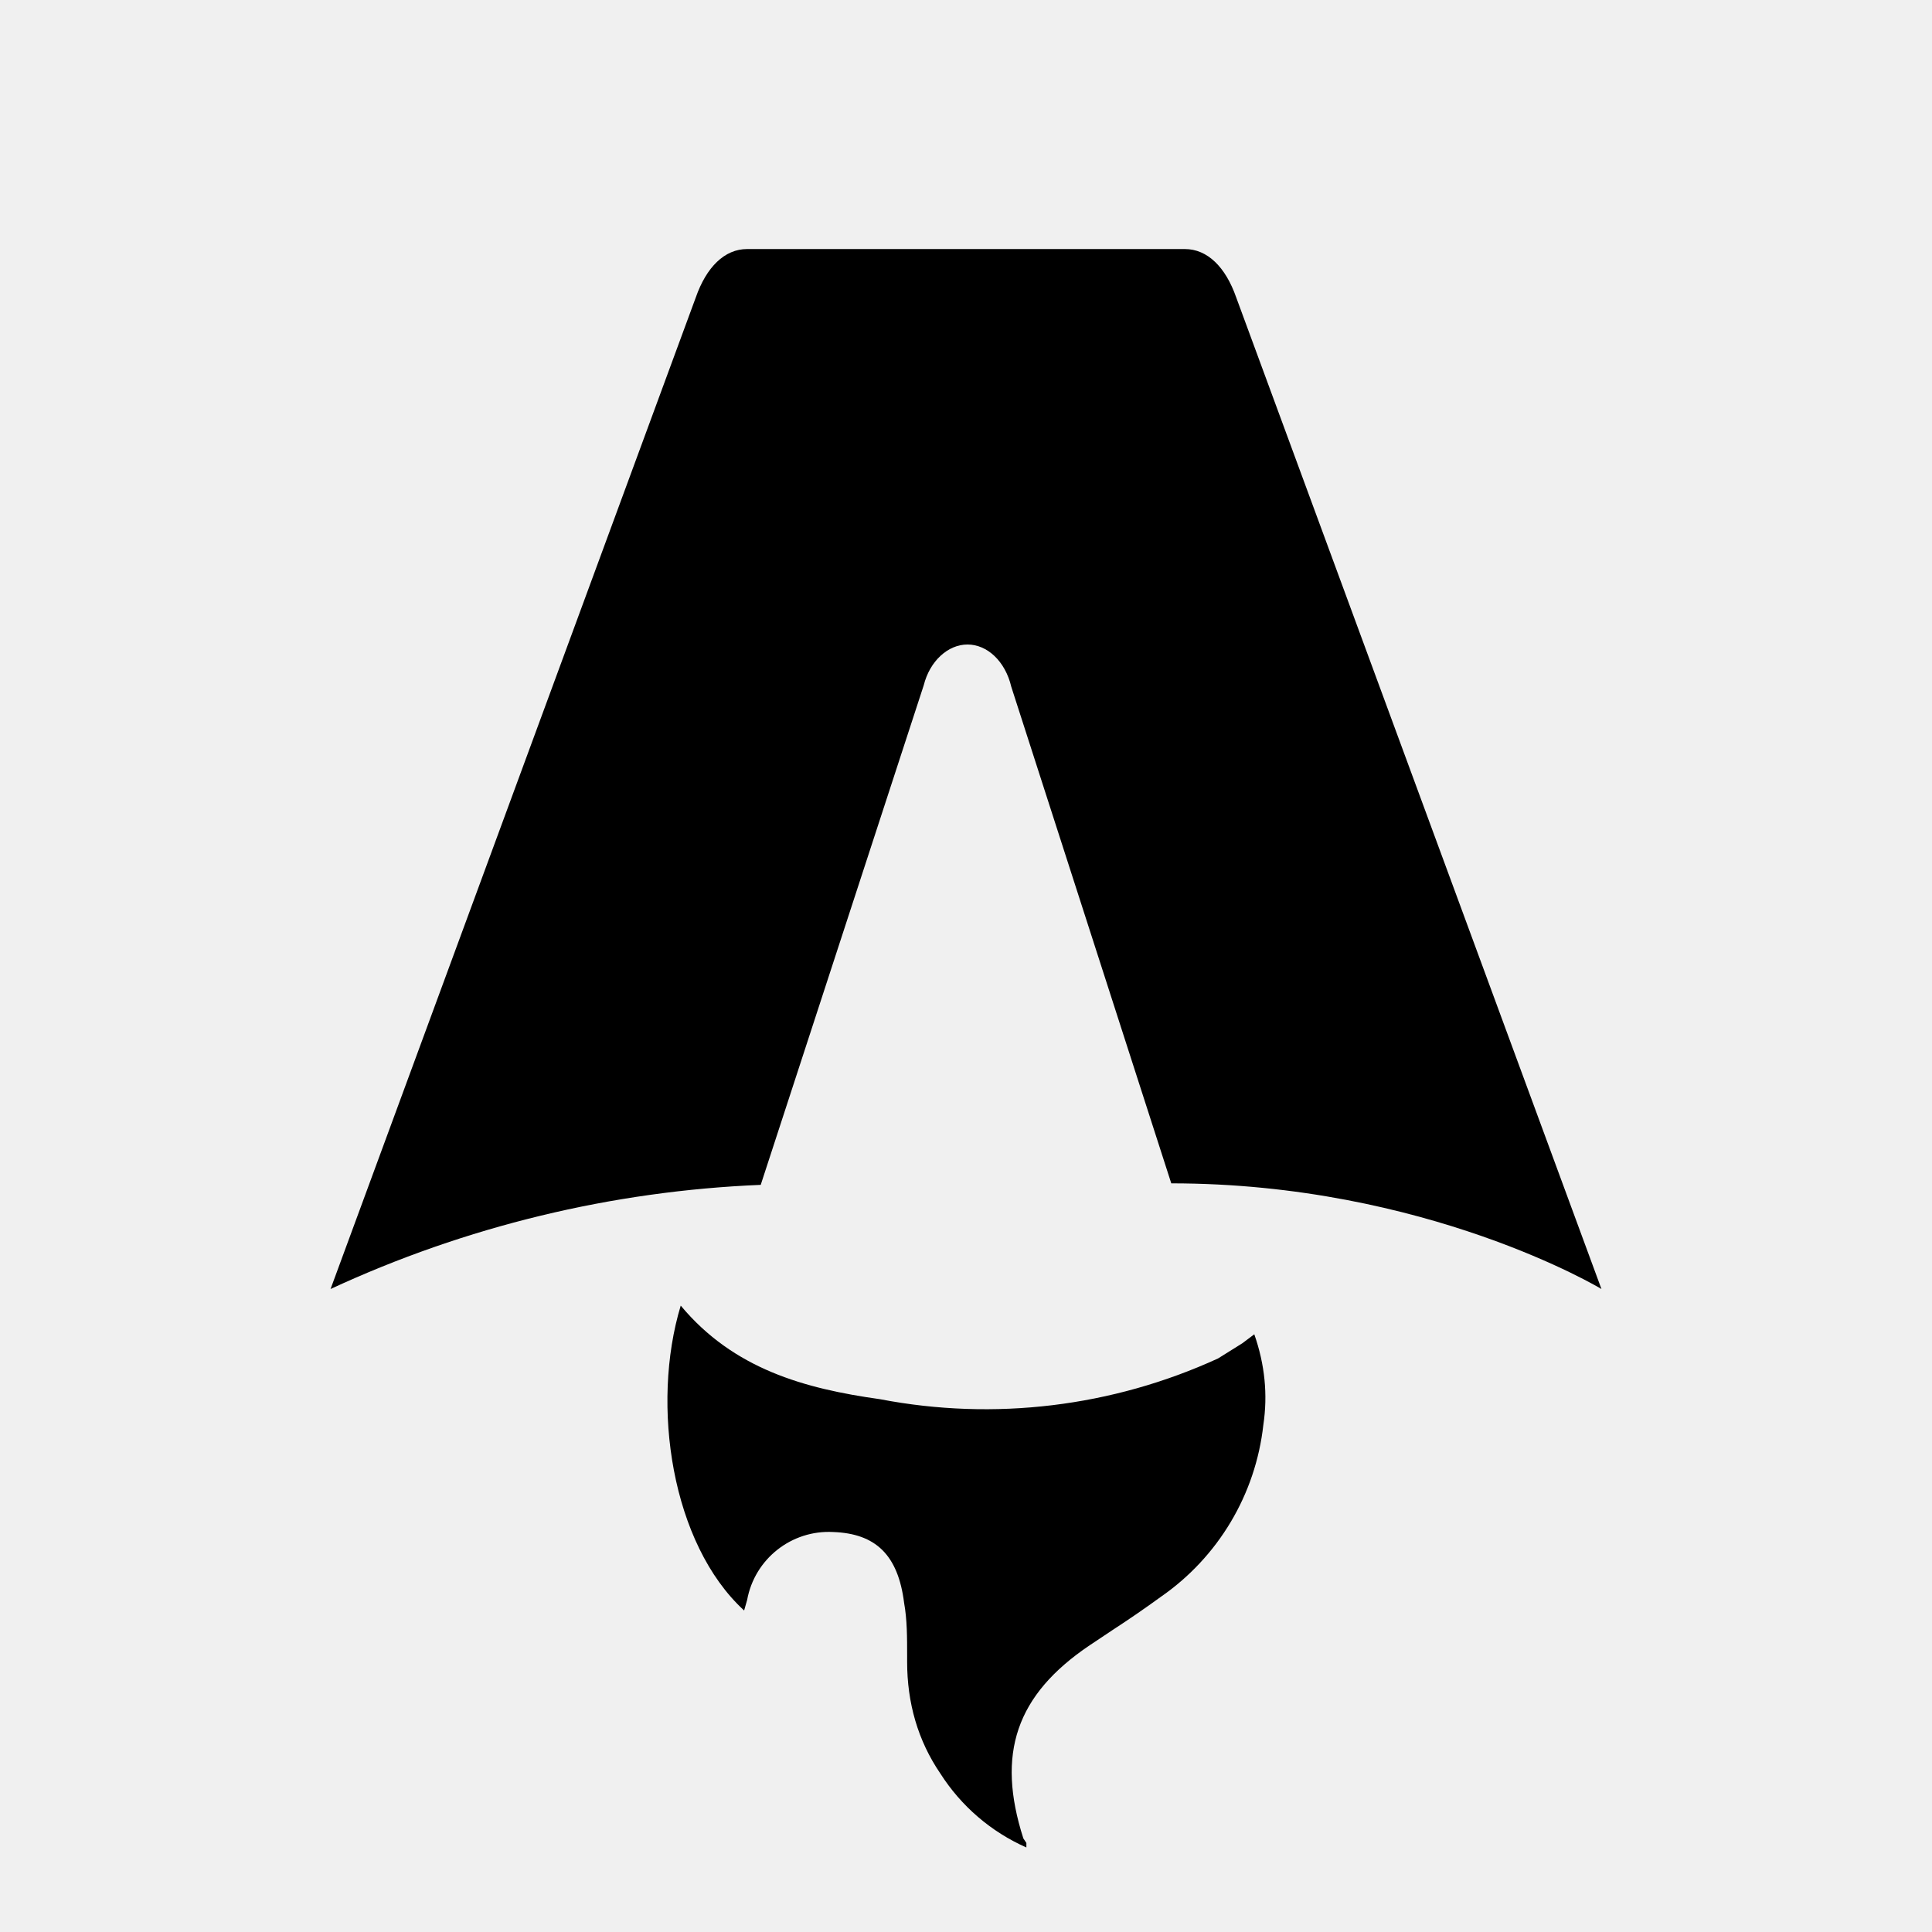
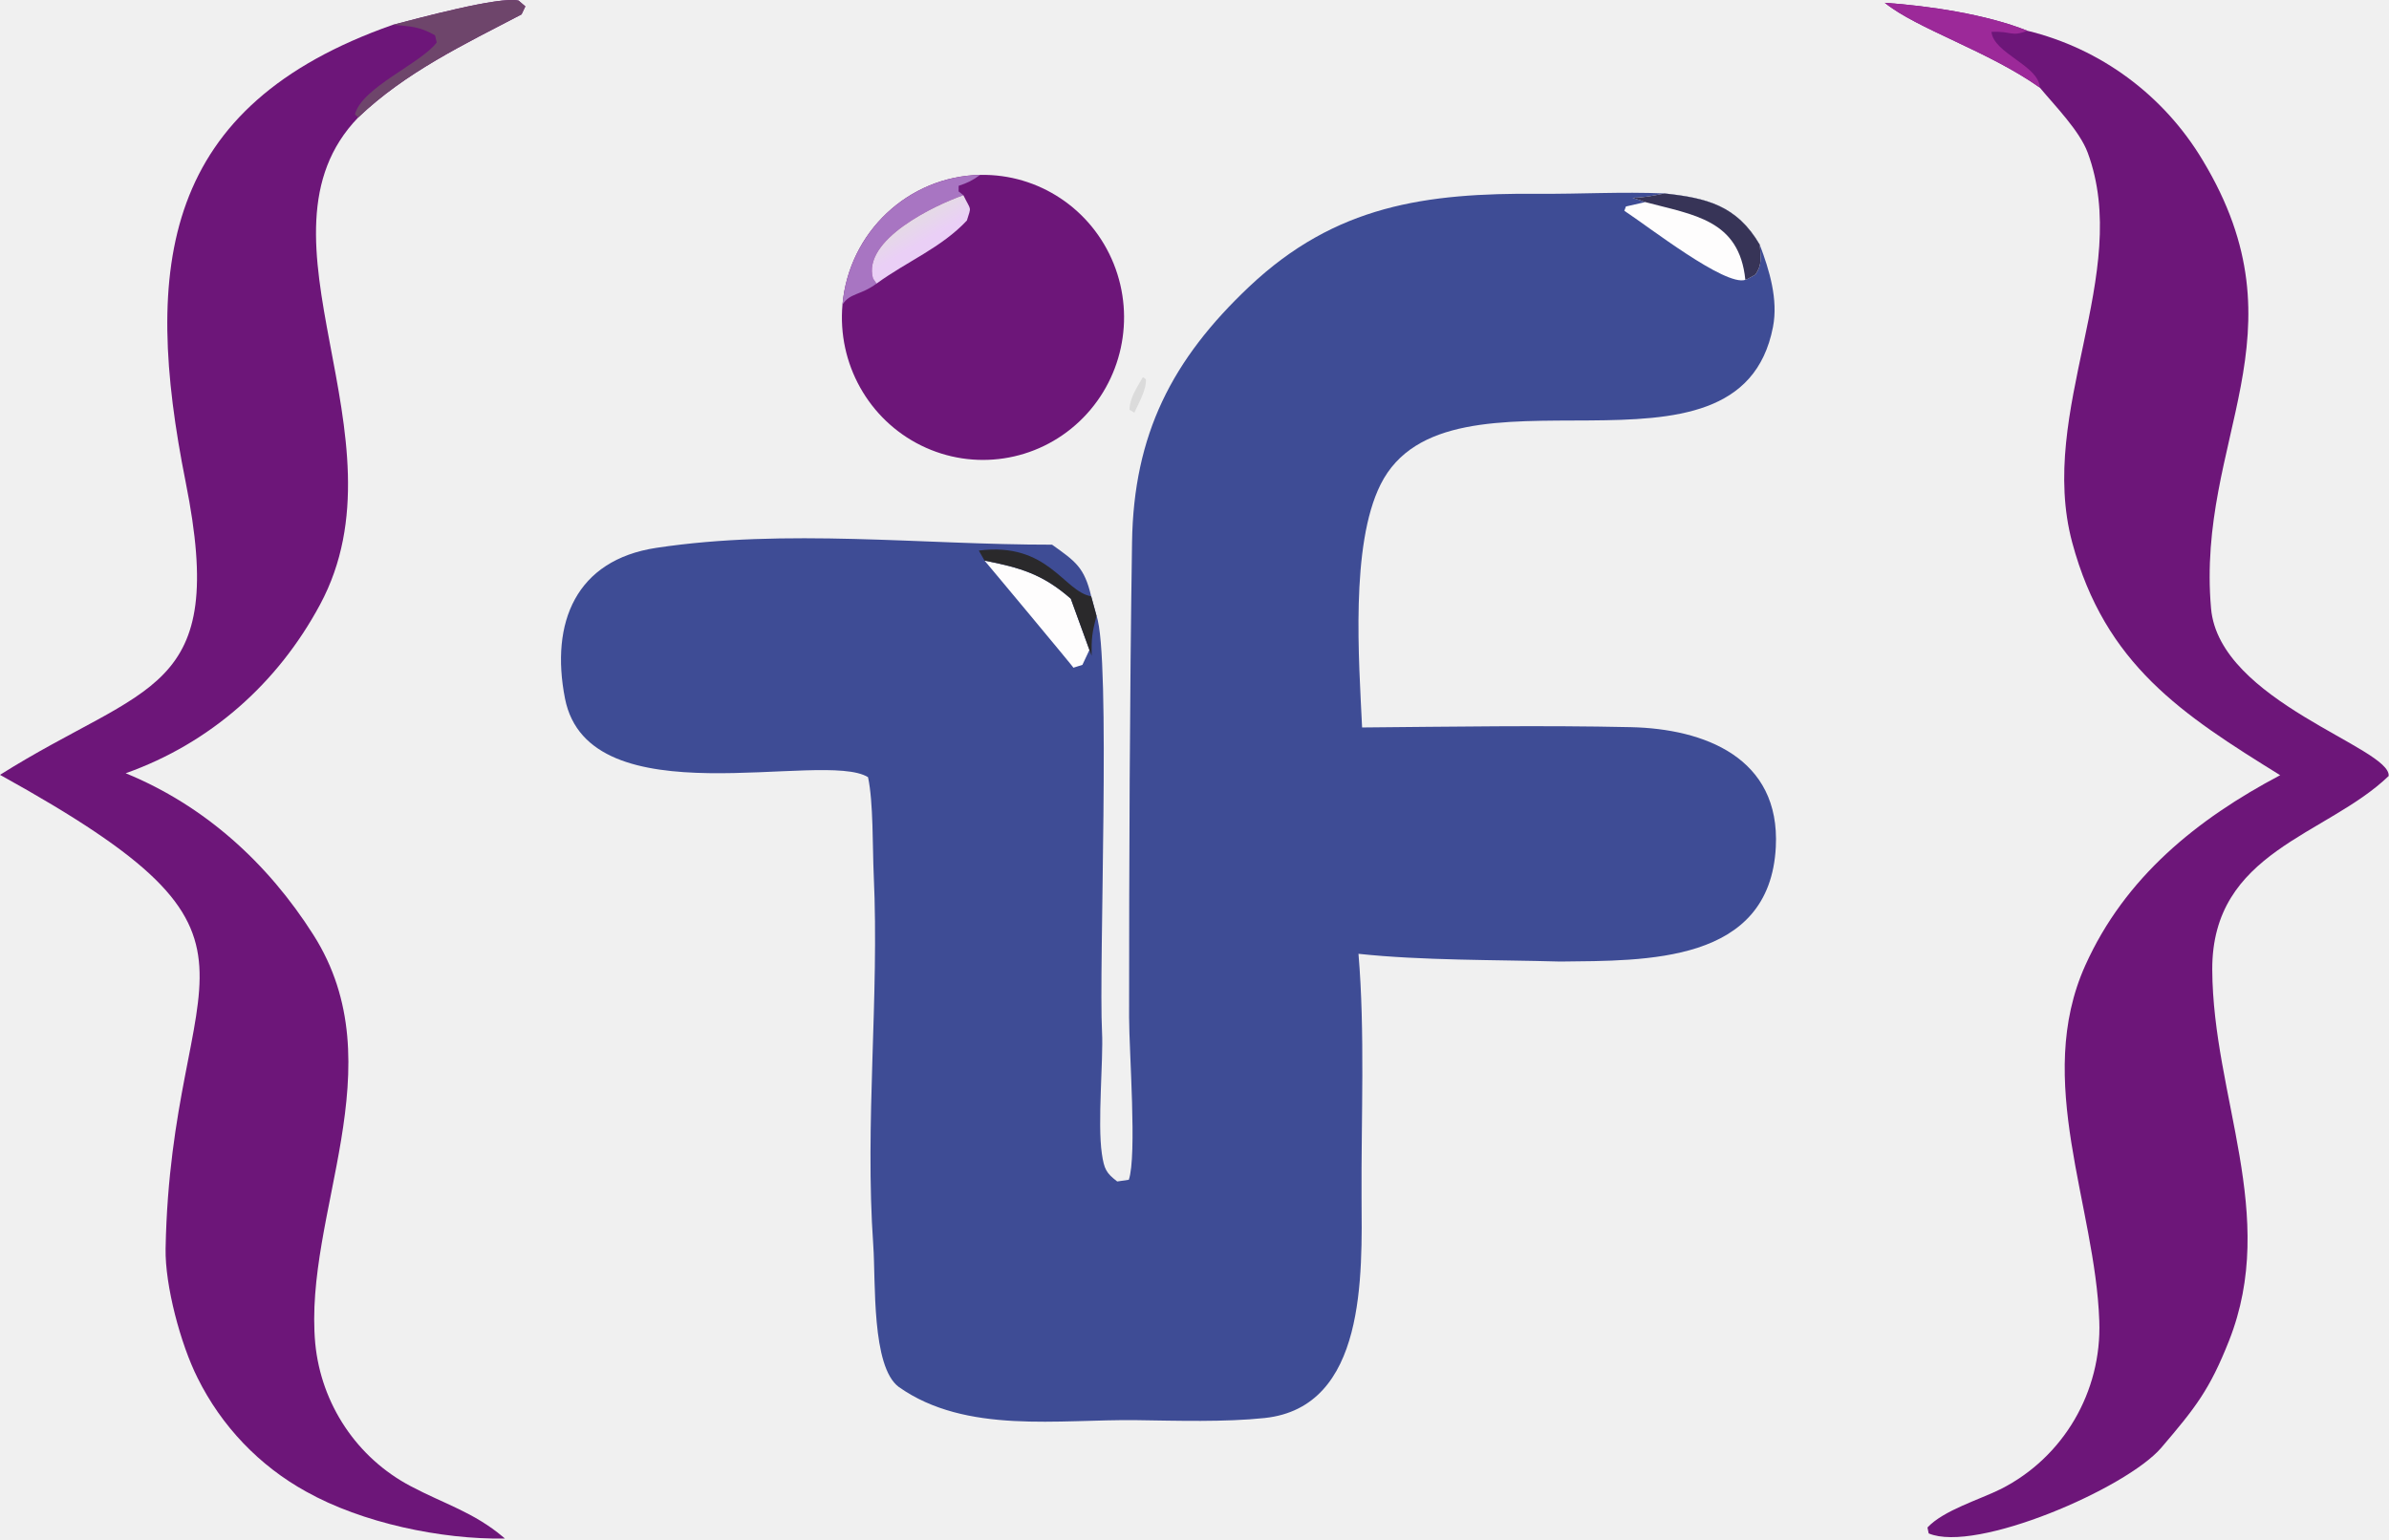
- <svg xmlns="http://www.w3.org/2000/svg" fill="none" viewBox="0 0 128 128">
-   <path d="M50.4 78.5a75.1 75.1 0 0 0-28.5 6.9l24.2-65.7c.7-2 1.9-3.2 3.4-3.2h29c1.5 0 2.7 1.2 3.4 3.2l24.2 65.7s-11.6-7-28.5-7L67 45.5c-.4-1.7-1.6-2.8-2.9-2.8-1.3 0-2.5 1.1-2.9 2.7L50.4 78.5Zm-1.1 28.2Zm-4.2-20.2c-2 6.6-.6 15.8 4.2 20.2a17.5 17.5 0 0 1 .2-.7 5.5 5.5 0 0 1 5.7-4.5c2.8.1 4.3 1.5 4.7 4.7.2 1.1.2 2.3.2 3.5v.4c0 2.7.7 5.2 2.2 7.4a13 13 0 0 0 5.7 4.9v-.3l-.2-.3c-1.8-5.6-.5-9.5 4.4-12.8l1.5-1a73 73 0 0 0 3.2-2.2 16 16 0 0 0 6.8-11.4c.3-2 .1-4-.6-6l-.8.6-1.6 1a37 37 0 0 1-22.4 2.7c-5-.7-9.7-2-13.2-6.2Z" />
-   <style>
-         path { fill: #000; }
-         @media (prefers-color-scheme: dark) {
-             path { fill: #FFF; }
-         }
-     </style>
+ <svg xmlns="http://www.w3.org/2000/svg" width="988" height="637" viewBox="0 0 988 637" fill="none">
+   <path d="M453.475 254.707C459.505 271.588 454.328 399.614 455.761 427.071C456.35 438.364 453.815 464.473 455.691 477.269C456.632 483.69 457.517 485.274 462.038 488.743L466.836 488.045C470.243 478.168 466.948 434.801 466.95 420.723C466.957 355.281 467.196 289.698 468.173 224.287C468.838 179.723 484.654 148.776 516.617 118.583C552.321 84.858 589.651 79.795 636.443 80.165C653.554 80.301 670.606 79.25 688.388 80.022C705.685 81.911 718.228 84.877 727.769 101.225C731.767 111.798 735.452 123.895 733.234 135.297C719.184 207.509 598.953 144.39 570.952 200.425C558.39 225.573 562.002 273.146 563.31 300.936C600.135 300.622 637.791 299.992 674.463 300.807C704.715 301.479 736.328 313.337 734.409 350.393C731.913 398.688 680.665 397.366 645.247 397.769C618.747 397.017 588.064 397.386 561.816 394.569C564.552 426.836 562.905 462.909 563.084 495.043C563.27 527.386 565.129 582.119 523.005 586.601C506.714 588.339 486.529 587.722 470.119 587.487C438.028 587.038 399.566 593.425 371.708 573.758C360.358 565.324 362.209 530.197 361.154 515.167C357.579 464.224 363.686 412.92 361.342 362.022C360.831 350.919 361.22 331.674 358.979 321.49C340.538 310.106 243.499 339.319 233.652 288.92C227.514 257.507 238.175 231.652 271.462 226.627C325.208 218.512 381.44 225.383 435.097 225.319C444.765 232.248 448.438 234.607 451.275 246.681L453.475 254.707Z" fill="#3E4C95" />
+   <path d="M688.387 80.023C705.684 81.912 718.227 84.878 727.769 101.226C728.134 106.39 728.865 109.39 725.97 113.6C725.18 114.035 722.47 115.624 721.806 115.762C713.493 118.566 681.761 93.743 671.761 87.197L672.418 85.417L680.419 83.599L675.167 81.813C680.154 81.747 683.494 80.976 688.387 80.023Z" fill="#FEFDFD" />
+   <path d="M688.388 80.023C705.685 81.912 718.228 84.878 727.77 101.226C728.135 106.39 728.866 109.39 725.971 113.6C725.18 114.035 722.471 115.624 721.807 115.762C719.317 90.815 700.413 88.954 680.42 83.599L675.168 81.813C680.155 81.747 683.495 80.976 688.388 80.023Z" fill="#373457" />
+   <path d="M407.17 231.91C421.818 234.786 431.221 237.481 442.841 247.667L450.544 268.872L447.641 275.044L443.916 276.216C444.43 276.495 407.128 231.821 407.17 231.91Z" fill="#FEFDFD" />
+   <path d="M407.17 231.911L404.807 227.755C433.544 224.09 439.837 244.687 451.275 246.681L453.475 254.708C451.615 261.956 451.386 263.769 451.448 271.255L450.545 268.873L442.841 247.667C431.222 237.481 421.819 234.787 407.17 231.911Z" fill="#2A292B" />
+   <path d="M162.423 10.277C172.449 7.714 206.689 -1.669 214.49 0.259L217.261 2.643C217.118 2.943 215.688 5.952 215.688 5.952C192.12 18.275 167.718 29.88 148.156 48.581C100.479 97.902 169.658 180.579 132.392 250.046C114.79 282.857 86.769 307.534 51.981 319.874C84.552 333.228 110.662 356.906 129.593 386.701C164.109 441.022 125.471 502.15 130.377 555.783C132.822 580.932 147.672 603.129 169.855 614.797C183.638 622.118 195.957 625.567 208.154 635.887L208.817 636.464C182.423 636.9 149.705 629.982 126.657 617.065C107.279 606.39 91.597 589.977 81.716 570.035C74.677 556.038 68.202 531.741 68.486 516.509C70.719 396.903 126.283 390.383 0 320.534C60.935 282.166 94.403 287.546 76.809 199.545C58.891 109.921 66.98 43.79 162.423 10.277Z" fill="#6D1679" />
+   <path d="M162.422 10.277C172.449 7.714 206.689 -1.669 214.489 0.259L217.26 2.643C217.117 2.943 215.688 5.952 215.688 5.952C192.12 18.275 167.717 29.88 148.155 48.581L146.802 47.37C149.432 36.282 174.175 26.201 180.616 17.563L179.915 14.62C173.35 10.864 169.795 10.942 162.422 10.277Z" fill="#6E456B" />
+   <path d="M779.469 1.153C797.822 2.418 821.606 5.97 838.405 12.712C868.697 20.055 894.819 39.345 910.941 66.279C954.506 138.463 908.251 181.556 914.407 251.683C917.787 290.233 989.014 309.336 987.852 321.024C962.188 345.736 914.732 352.09 914.905 401.111C915.164 453.711 942.401 502.627 921.837 554.642C913.836 574.886 907.946 582.348 893.863 598.848C879.441 615.757 817.064 642.624 797.622 634.33L797.131 631.888C803.751 624.775 818.585 620.4 827.489 615.972C853.352 602.874 869.261 575.712 868.186 546.496C866.552 498.513 840.962 446.954 862.409 399.326C878.836 362.842 908.59 338.881 942.992 320.68C902.667 295.681 870.556 275.021 856.984 224.398C842.383 169.916 881.964 113.284 863.385 63.123C860.025 54.061 849.746 43.664 843.598 36.247C822.317 21.145 792.689 11.905 779.469 1.153Z" fill="#6D1679" />
+   <path d="M779.469 1.153C797.822 2.418 821.606 5.97 838.405 12.712C831.792 15.399 831.984 12.781 823.598 13.186C824.475 22.11 843.292 27.148 843.598 36.247C822.317 21.145 792.689 11.905 779.469 1.153Z" fill="#9C2999" />
+   <path d="M348.409 126.062C351.052 96.102 375.589 72.955 405.348 72.348C429.522 71.855 451.492 86.481 460.587 109.12C469.681 131.76 464.015 157.723 446.34 174.396C428.665 191.07 402.646 195 380.919 184.277C359.193 173.554 346.263 150.4 348.409 126.062Z" fill="#6D1679" />
+   <path d="M348.409 126.062C351.052 96.102 375.589 72.954 405.348 72.348C402.164 74.694 400.137 75.648 396.463 76.87L396.45 79.192L398.417 80.753C386.675 84.85 356.529 99.109 361.035 115.191L362.485 117.323C355.869 122.228 351.367 121.172 348.409 126.062Z" fill="#A875C2" />
+   <path d="M362.486 117.323L361.035 115.191C356.529 99.109 386.675 84.849 398.417 80.753C401.713 87.489 401.737 85.075 399.868 91.221C389.307 102.487 375.28 108.025 362.486 117.323Z" fill="url(#paint0_linear_2016_94)" />
+   <path d="M472.662 156.002L473.895 156.852C474.267 160.894 470.948 166.78 469.112 170.706L467.123 169.515C467.142 164.667 470.225 160.278 472.662 156.002Z" fill="#131313" fill-opacity="0.09" />
+   <defs>
+     <linearGradient id="paint0_linear_2016_94" x1="381.266" y1="100.249" x2="376.748" y2="92.612" gradientUnits="userSpaceOnUse">
+       <stop stop-color="#EACFF6" />
+       <stop offset="1" stop-color="#E5D9E7" />
+     </linearGradient>
+   </defs>
</svg>
